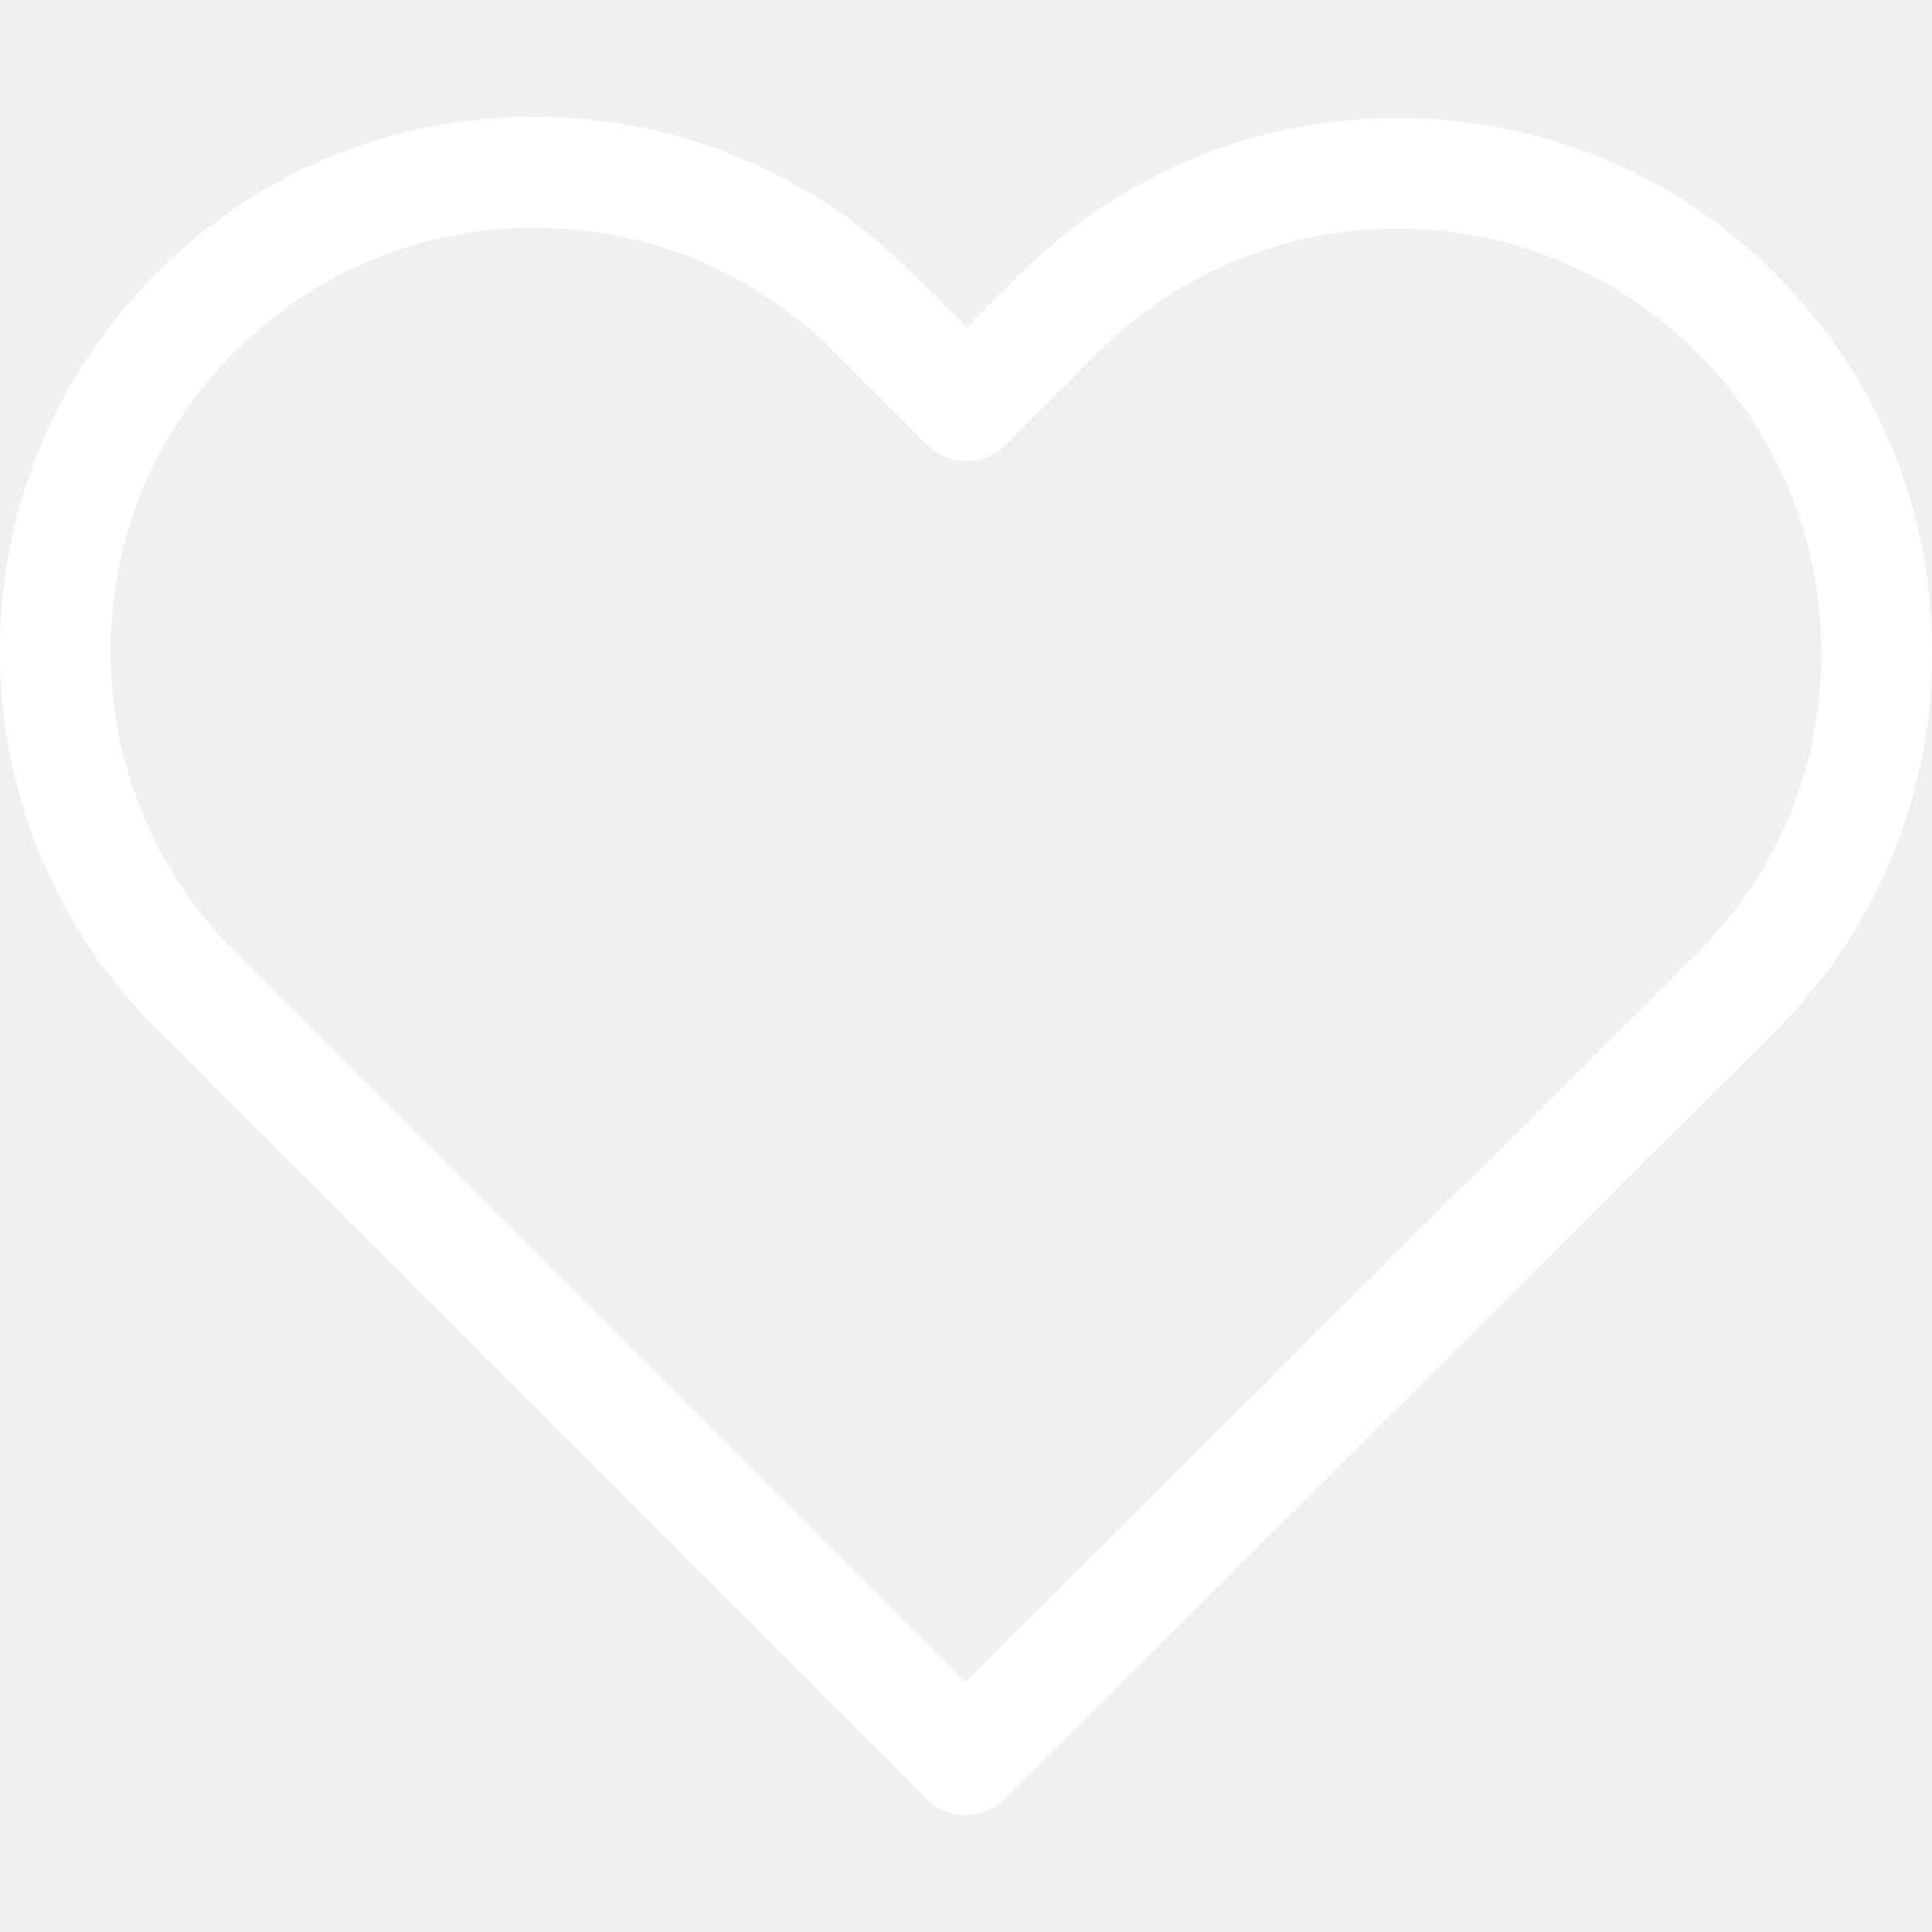
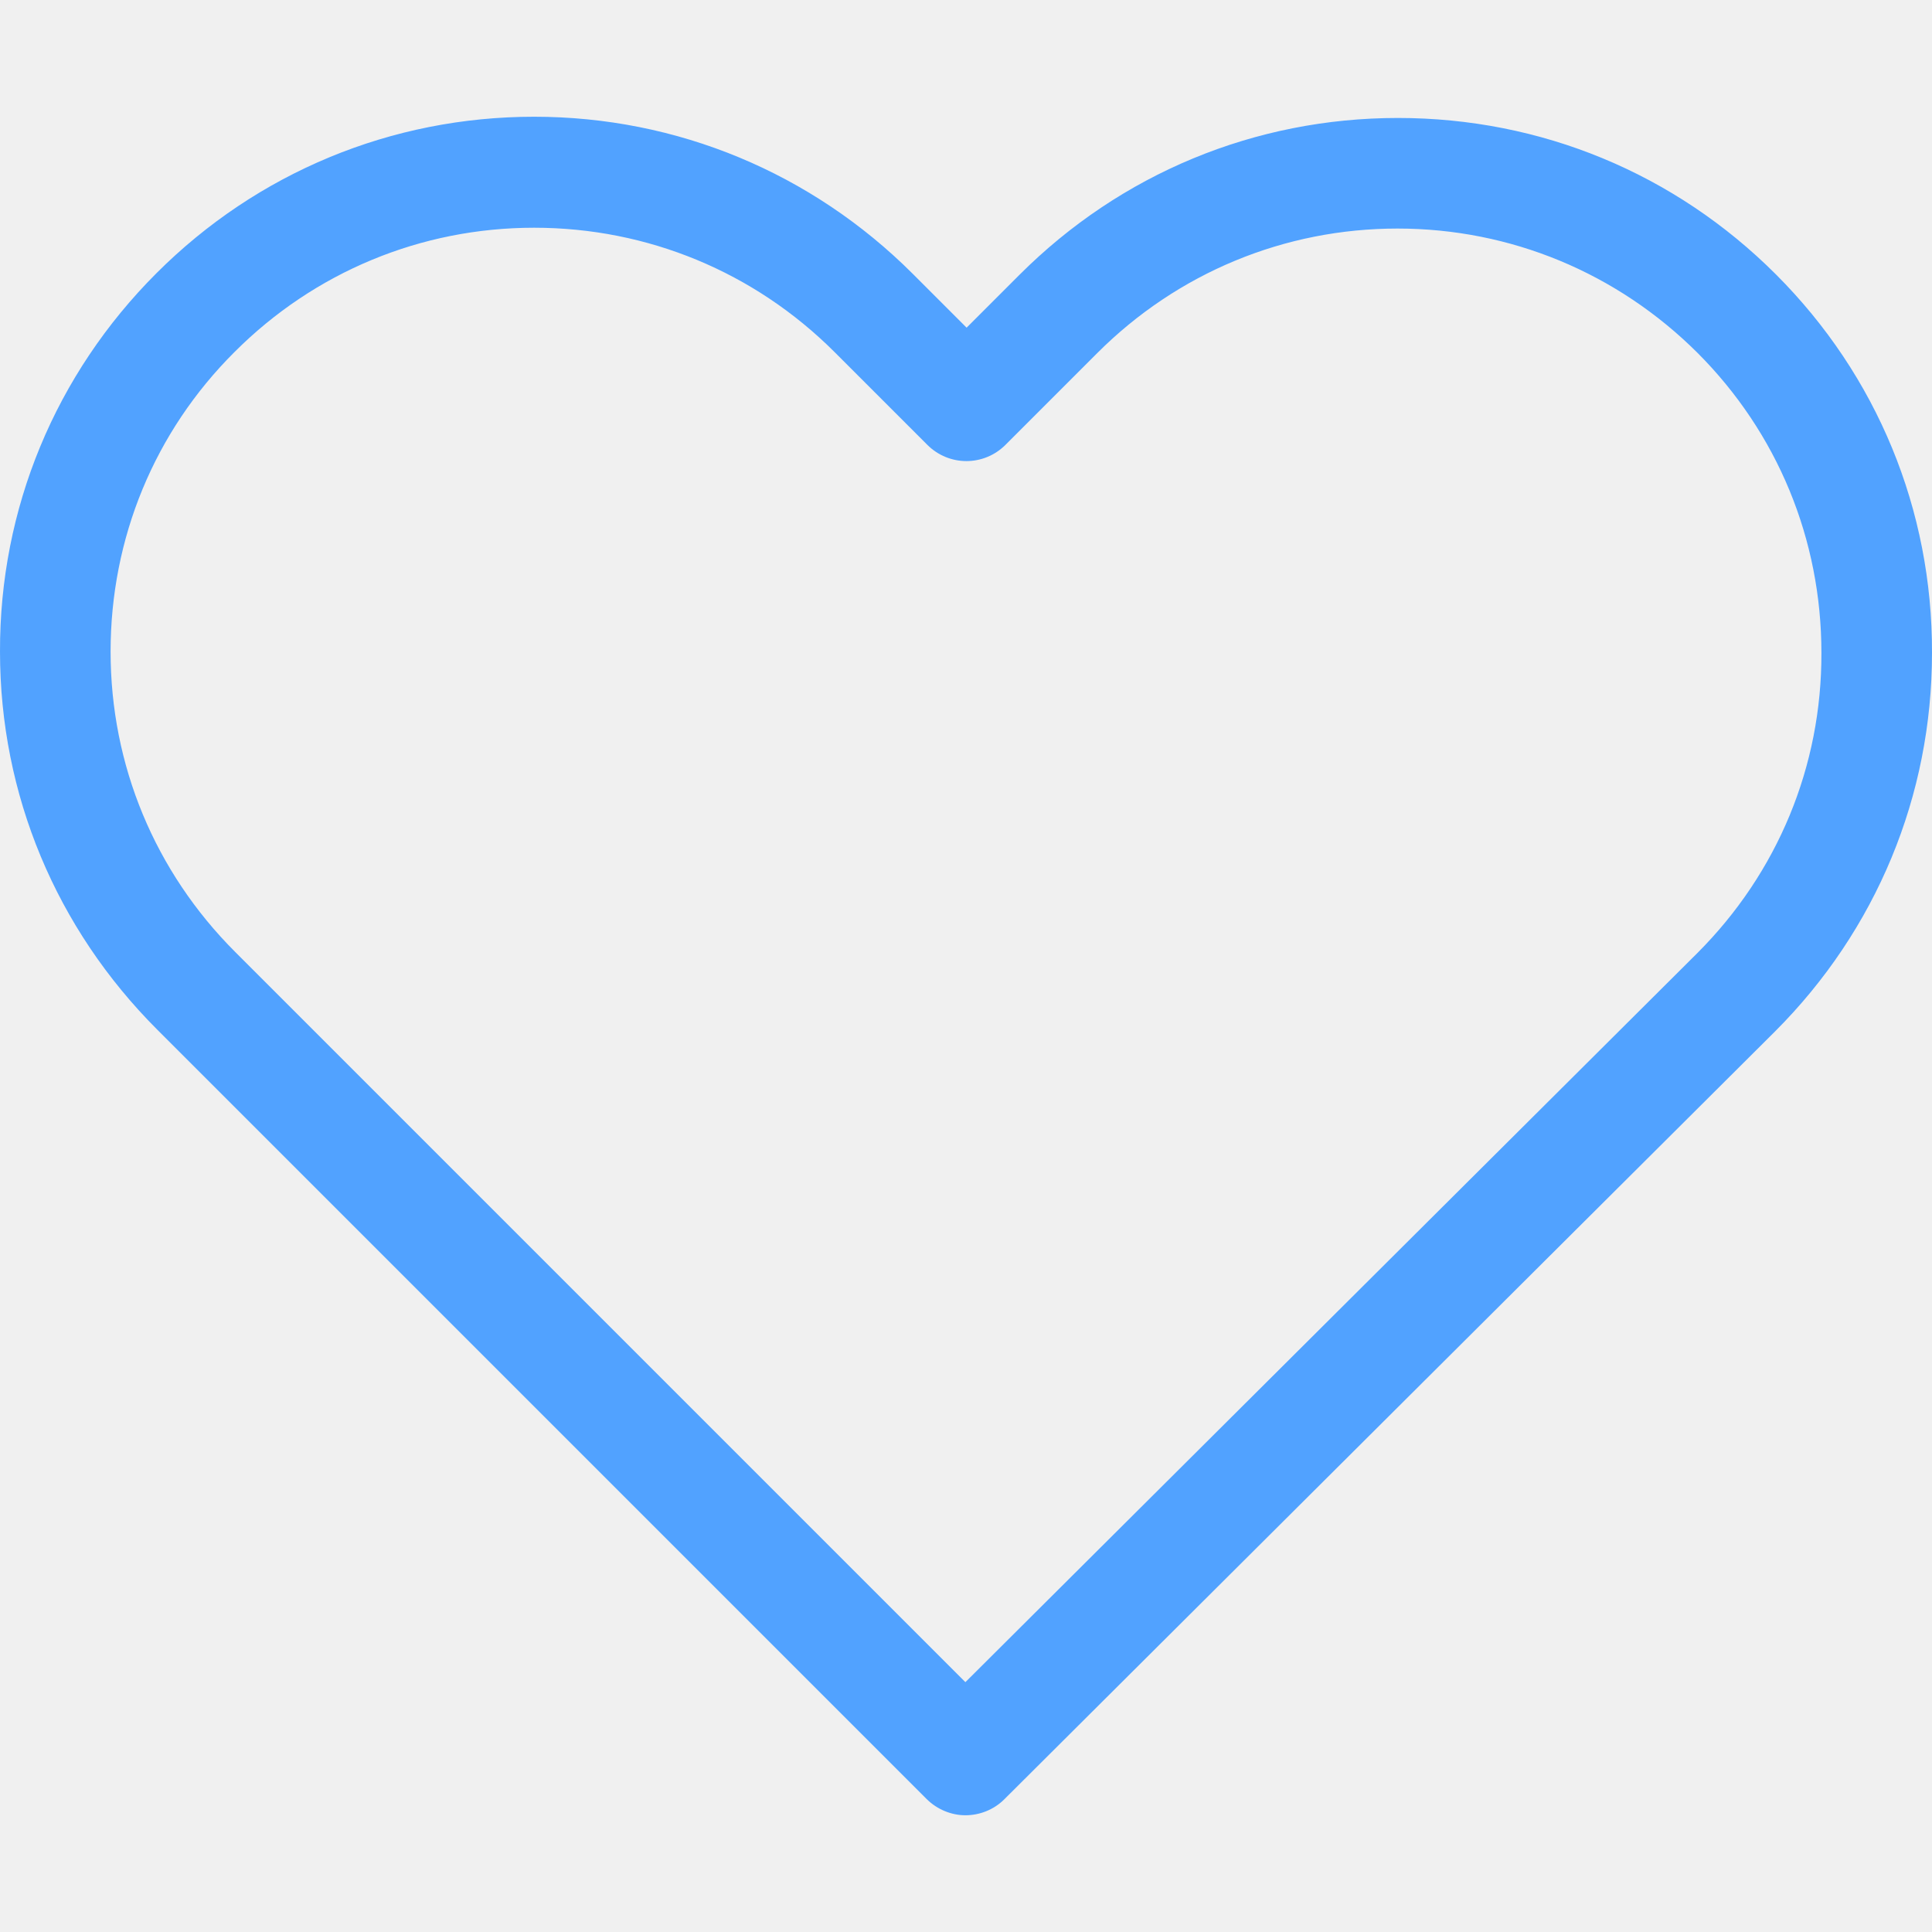
<svg xmlns="http://www.w3.org/2000/svg" fill="#fff" version="1.1" id="Capa_1" viewBox="0 0 471.701 471.701" xml:space="preserve">
  <g>
-     <path d="M433.601,67.001c-24.7-24.7-57.4-38.2-92.3-38.2s-67.7,13.6-92.4,38.3l-12.9,12.9l-13.1-13.1   c-24.7-24.7-57.6-38.4-92.5-38.4c-34.8,0-67.6,13.6-92.2,38.2c-24.7,24.7-38.3,57.5-38.2,92.4c0,34.9,13.7,67.6,38.4,92.3   l187.8,187.8c2.6,2.6,6.1,4,9.5,4c3.4,0,6.9-1.3,9.5-3.9l188.2-187.5c24.7-24.7,38.3-57.5,38.3-92.4   C471.801,124.501,458.301,91.701,433.601,67.001z M414.401,232.701l-178.7,178l-178.3-178.3c-19.6-19.6-30.4-45.6-30.4-73.3   s10.7-53.7,30.3-73.2c19.5-19.5,45.5-30.3,73.1-30.3c27.7,0,53.8,10.8,73.4,30.4l22.6,22.6c5.3,5.3,13.8,5.3,19.1,0l22.4-22.4   c19.6-19.6,45.7-30.4,73.3-30.4c27.6,0,53.6,10.8,73.2,30.3c19.6,19.6,30.3,45.6,30.3,73.3   C444.801,187.101,434.001,213.101,414.401,232.701z" />
+     <path d="M433.601,67.001c-24.7-24.7-57.4-38.2-92.3-38.2s-67.7,13.6-92.4,38.3l-12.9,12.9l-13.1-13.1   c-24.7-24.7-57.6-38.4-92.5-38.4c-34.8,0-67.6,13.6-92.2,38.2c-24.7,24.7-38.3,57.5-38.2,92.4c0,34.9,13.7,67.6,38.4,92.3   l187.8,187.8c2.6,2.6,6.1,4,9.5,4c3.4,0,6.9-1.3,9.5-3.9l188.2-187.5c24.7-24.7,38.3-57.5,38.3-92.4   C471.801,124.501,458.301,91.701,433.601,67.001z M414.401,232.701l-178.7,178l-178.3-178.3c-19.6-19.6-30.4-45.6-30.4-73.3   s10.7-53.7,30.3-73.2c19.5-19.5,45.5-30.3,73.1-30.3c27.7,0,53.8,10.8,73.4,30.4l22.6,22.6c5.3,5.3,13.8,5.3,19.1,0l22.4-22.4   c19.6-19.6,45.7-30.4,73.3-30.4c27.6,0,53.6,10.8,73.2,30.3c19.6,19.6,30.3,45.6,30.3,73.3   C444.801,187.101,434.001,213.101,414.401,232.701z" fill="#51a2ff" />
  </g>
</svg>
